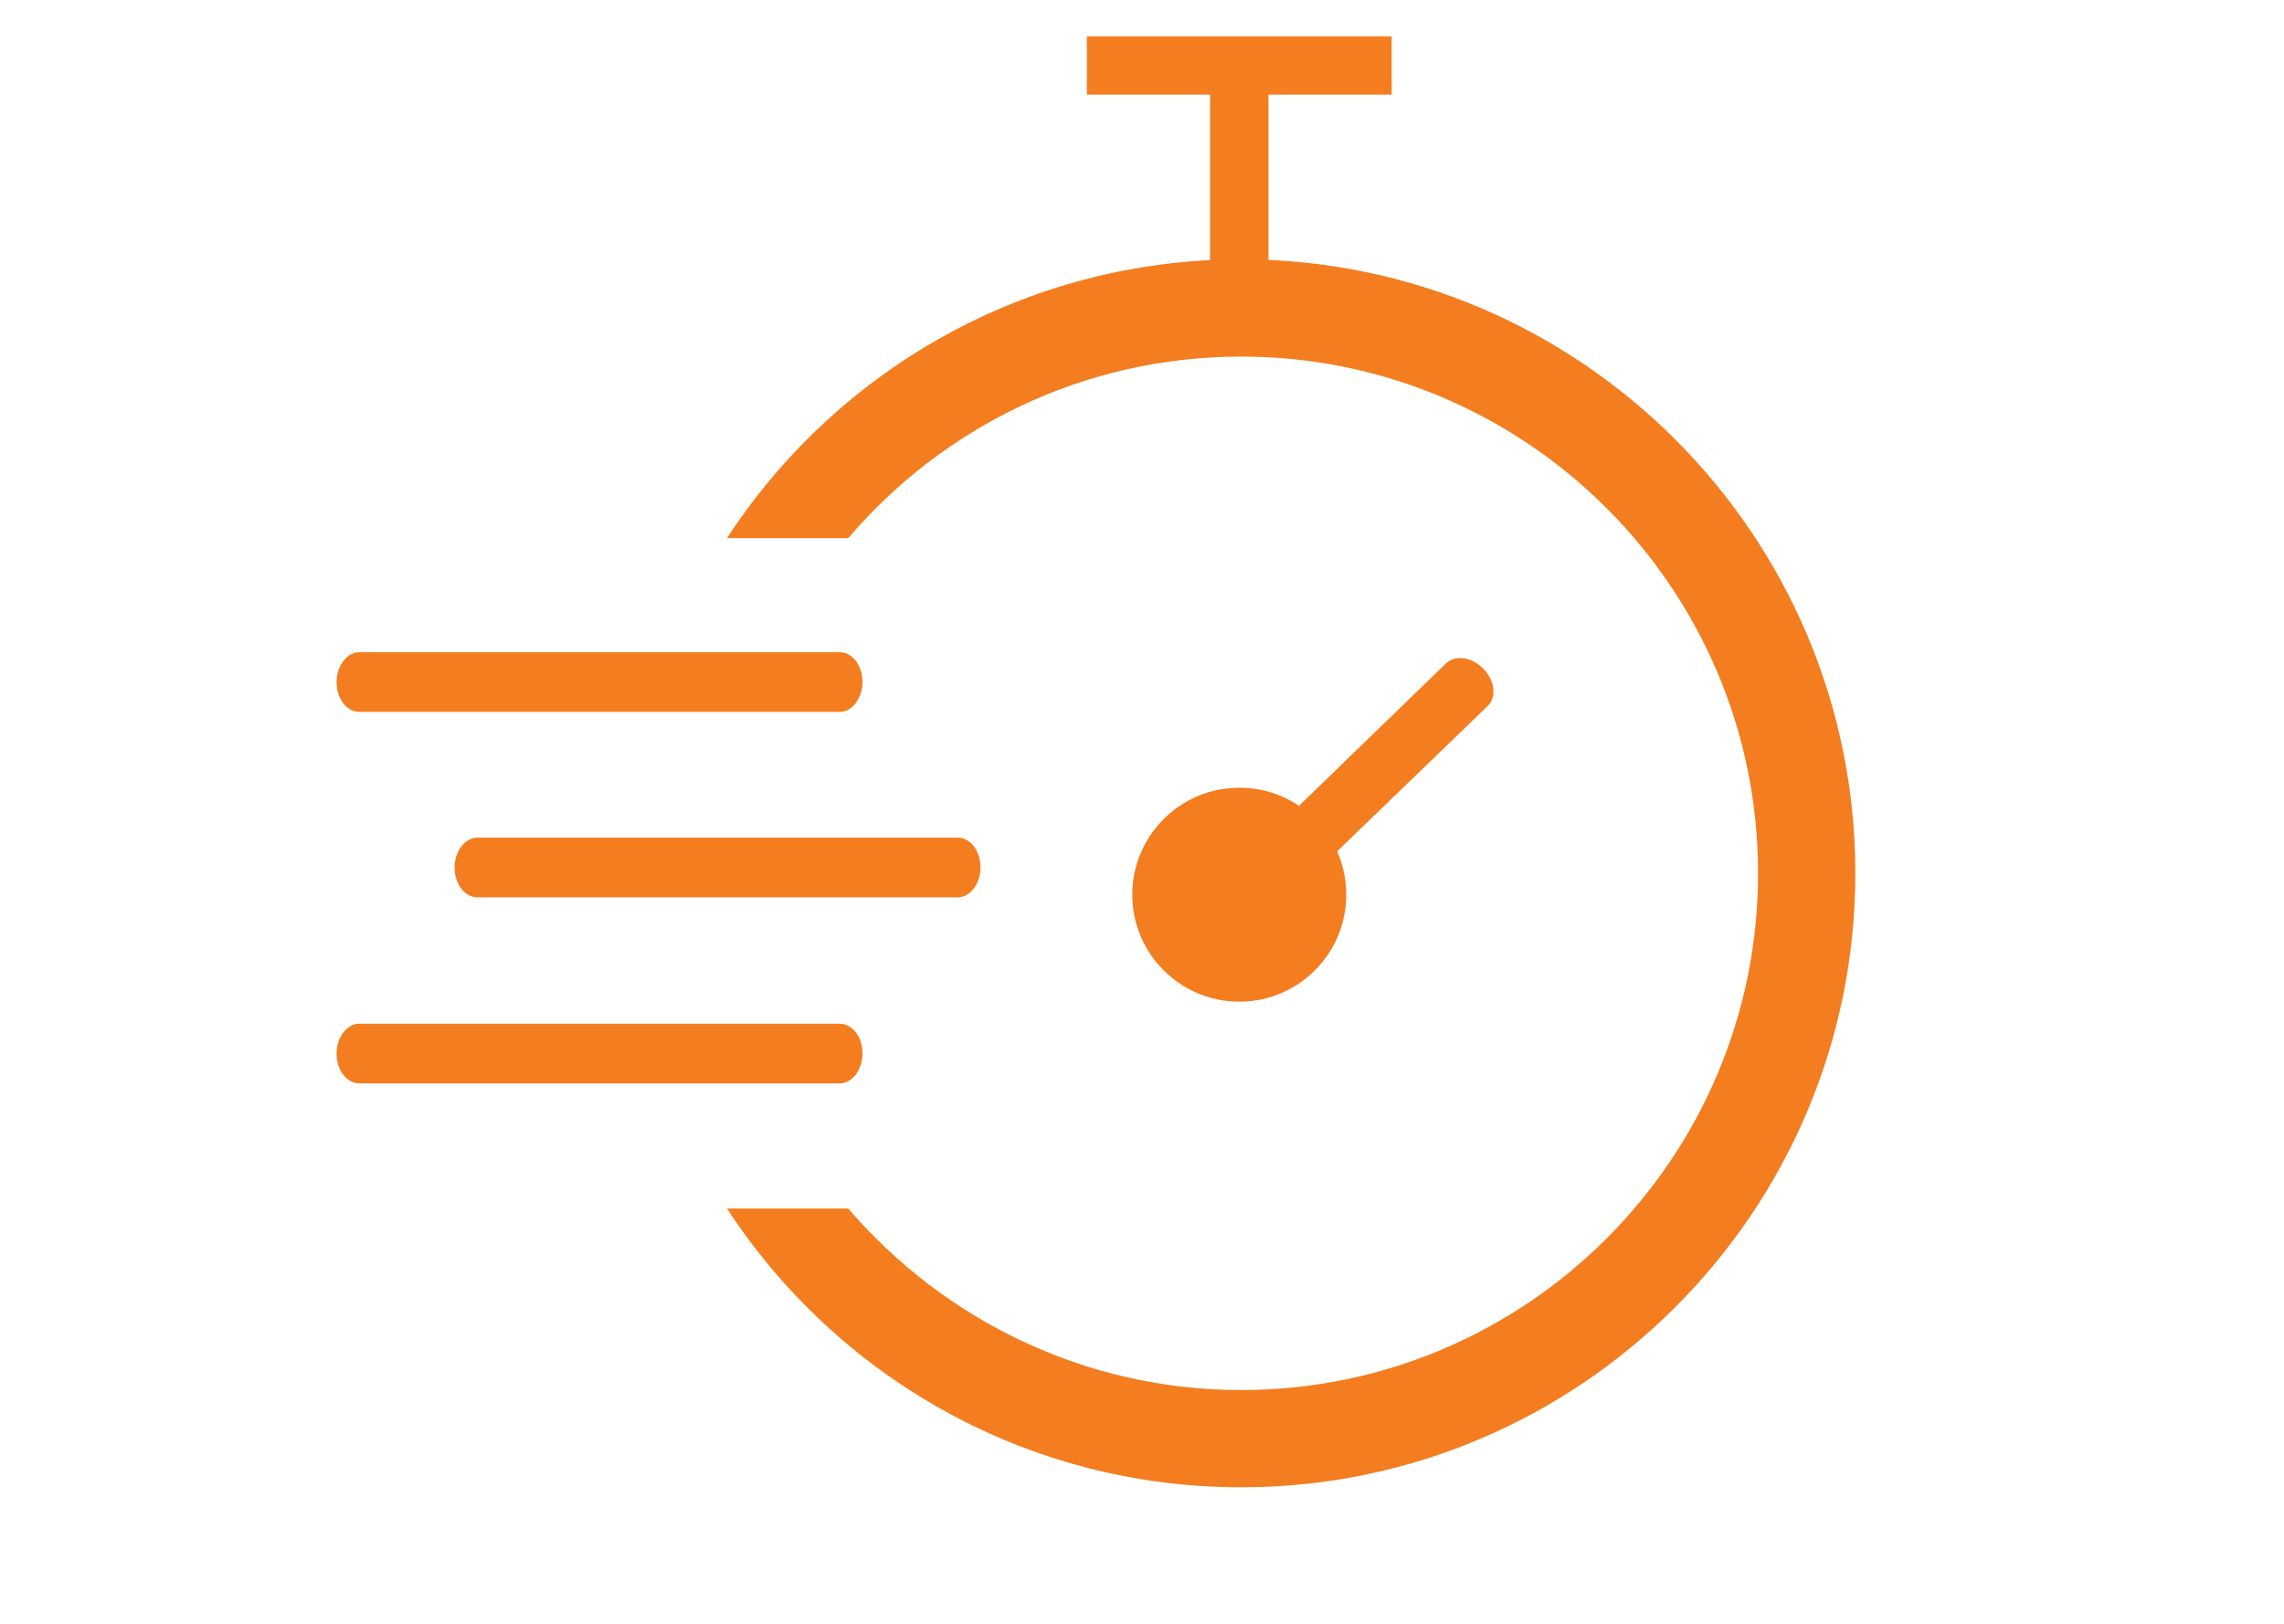
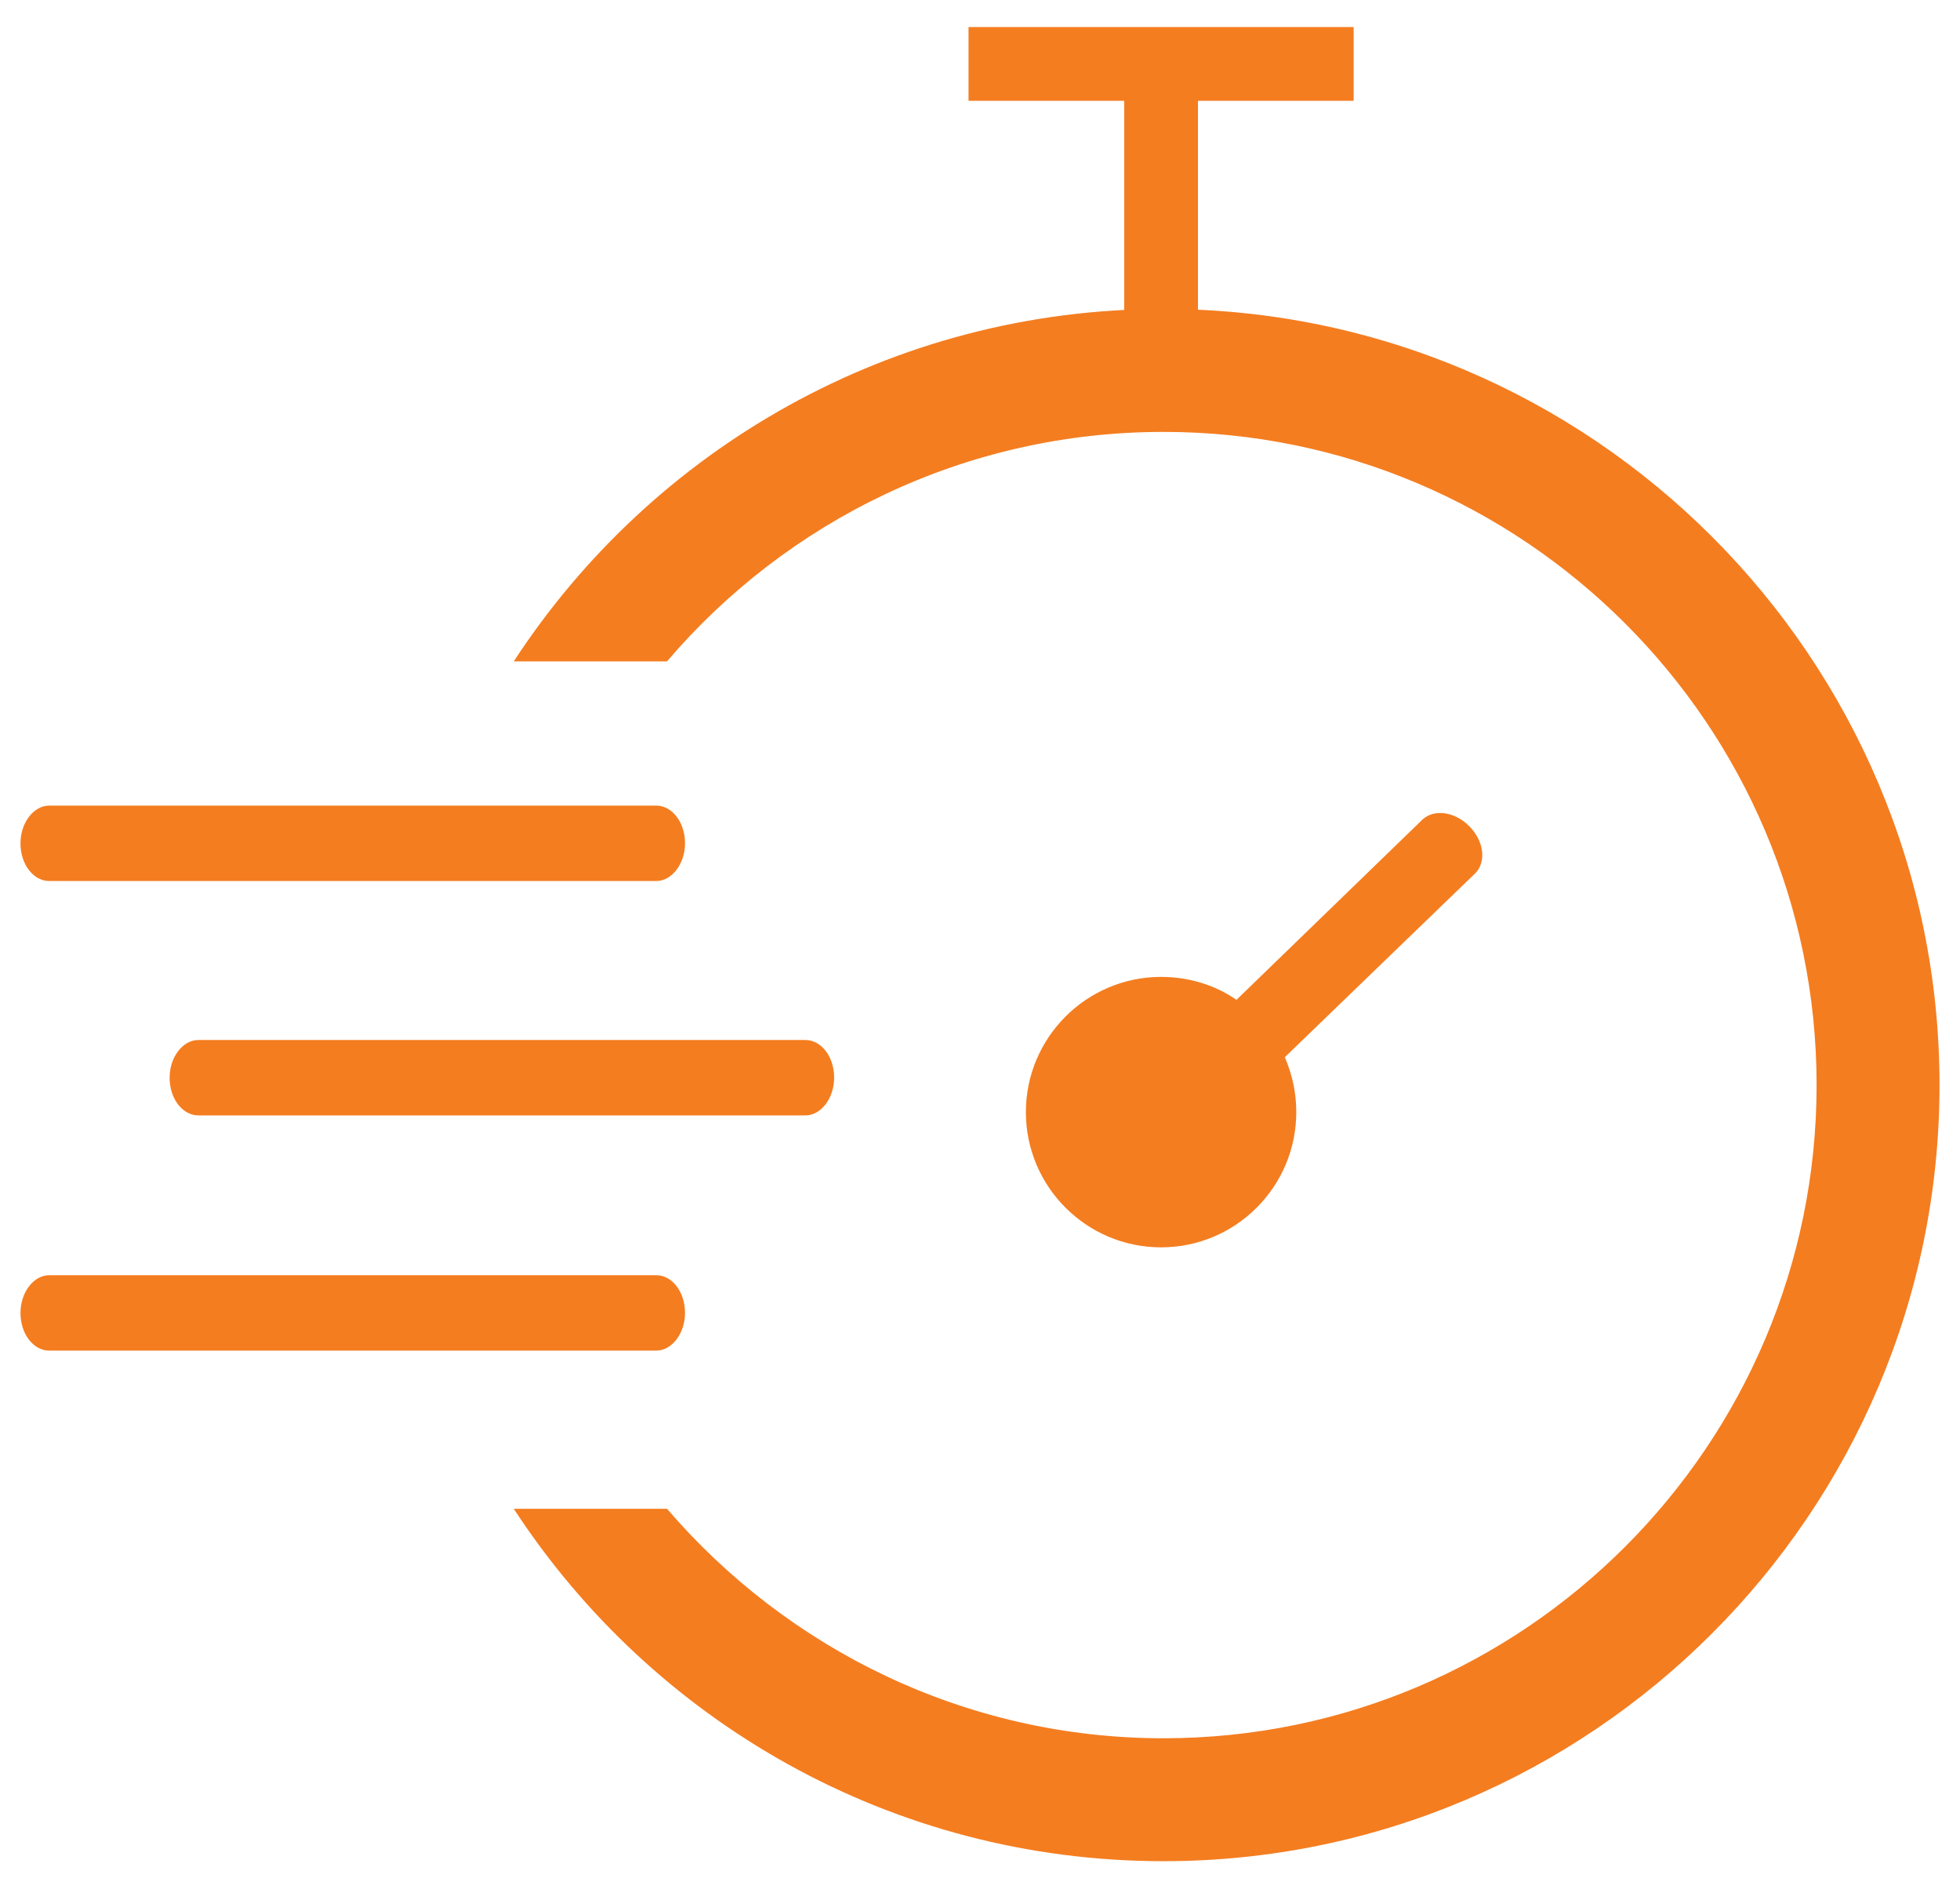
- <svg xmlns="http://www.w3.org/2000/svg" version="1.1" id="Layer_1" x="0px" y="0px" width="352.2px" height="250.4px" viewBox="0 0 352.2 250.4" enable-background="new 0 0 352.2 250.4" xml:space="preserve">
+ <svg xmlns="http://www.w3.org/2000/svg" width="239.2" height="230.4">
  <g>
-     <path fill="#F47D20" d="M191.4,40c-33.2,0-62.4,17.1-79.3,43h18.7c14.6-17.1,36.3-28,60.6-28c43.9,0,79.7,35.7,79.7,79.7   c0,43.9-35.7,79.7-79.7,79.7c-24.2,0-45.9-10.9-60.6-28h-18.7c16.9,25.9,46.1,43,79.3,43c52.2,0,94.7-42.5,94.7-94.7   S243.6,40,191.4,40z" />
-     <g>
-       <rect x="167.6" y="5.6" fill="#F47D20" width="47" height="9" />
-       <rect x="186.6" y="10.1" fill="#F47D20" width="9" height="37" />
+     <rect fill="none" id="canvas_background" height="232.4" width="241.2" y="-1" x="-1" />
+   </g>
+   <g>
+     <g id="svg_1">
+       <path id="svg_2" d="m142,37.7c-33.2,0 -62.4,17.1 -79.3,43l18.7,0c14.6,-17.1 36.3,-28 60.6,-28c43.9,0 79.7,35.7 79.7,79.7c0,43.9 -35.7,79.7 -79.7,79.7c-24.2,0 -45.9,-10.9 -60.6,-28l-18.7,0c16.9,25.9 46.1,43 79.3,43c52.2,0 94.7,-42.5 94.7,-94.7s-42.5,-94.7 -94.7,-94.7z" fill="#F47D20" />
+       <g id="svg_3">
+         <rect id="svg_4" height="9" width="47" fill="#F47D20" y="3.3" x="118.2" />
+         <rect id="svg_5" height="37" width="9" fill="#F47D20" y="7.8" x="137.2" />
+       </g>
+       <path id="svg_6" d="m80.1,98.3c1.9,0 3.5,2 3.5,4.6l0,0c0,2.5 -1.6,4.6 -3.5,4.6l-74.1,0c-1.9,0 -3.5,-2 -3.5,-4.6l0,0c0,-2.5 1.6,-4.6 3.5,-4.6l74.1,0z" fill="#F47D20" />
+       <path id="svg_7" d="m80.1,155.6c1.9,0 3.5,2 3.5,4.6l0,0c0,2.5 -1.6,4.6 -3.5,4.6l-74.1,0c-1.9,0 -3.5,-2 -3.5,-4.6l0,0c0,-2.5 1.6,-4.6 3.5,-4.6l74.1,0z" fill="#F47D20" />
+       <path id="svg_8" d="m98.3,126.9c1.9,0 3.5,2 3.5,4.6l0,0c0,2.5 -1.6,4.6 -3.5,4.6l-74.1,0c-1.9,0 -3.5,-2 -3.5,-4.6l0,0c0,-2.5 1.6,-4.6 3.5,-4.6l74.1,0z" fill="#F47D20" />
+       <path id="svg_9" d="m179.3,100.8c-1.8,-1.8 -4.3,-2.1 -5.7,-0.8l-22.7,22c-2.6,-1.8 -5.8,-2.8 -9.2,-2.8c-9.1,0 -16.5,7.4 -16.5,16.5s7.4,16.5 16.5,16.5c9.1,0 16.5,-7.4 16.5,-16.5c0,-2.4 -0.5,-4.6 -1.4,-6.7l23.3,-22.5c1.3,-1.4 1,-3.9 -0.8,-5.7z" fill="#F47D20" />
    </g>
-     <path fill="#F47D20" d="M129.5,100.6c1.9,0,3.5,2,3.5,4.6l0,0c0,2.5-1.6,4.6-3.5,4.6H55.4c-1.9,0-3.5-2-3.5-4.6l0,0   c0-2.5,1.6-4.6,3.5-4.6H129.5z" />
-     <path fill="#F47D20" d="M129.5,157.9c1.9,0,3.5,2,3.5,4.6l0,0c0,2.5-1.6,4.6-3.5,4.6H55.4c-1.9,0-3.5-2-3.5-4.6l0,0   c0-2.5,1.6-4.6,3.5-4.6H129.5z" />
-     <path fill="#F47D20" d="M147.7,129.2c1.9,0,3.5,2,3.5,4.6l0,0c0,2.5-1.6,4.6-3.5,4.6H73.6c-1.9,0-3.5-2-3.5-4.6l0,0   c0-2.5,1.6-4.6,3.5-4.6H147.7z" />
-     <path fill="#F47D20" d="M228.7,103.1c-1.8-1.8-4.3-2.1-5.7-0.8l-22.7,22c-2.6-1.8-5.8-2.8-9.2-2.8c-9.1,0-16.5,7.4-16.5,16.5   s7.4,16.5,16.5,16.5c9.1,0,16.5-7.4,16.5-16.5c0-2.4-0.5-4.6-1.4-6.7l23.3-22.5C230.8,107.4,230.5,104.9,228.7,103.1z" />
  </g>
</svg>
